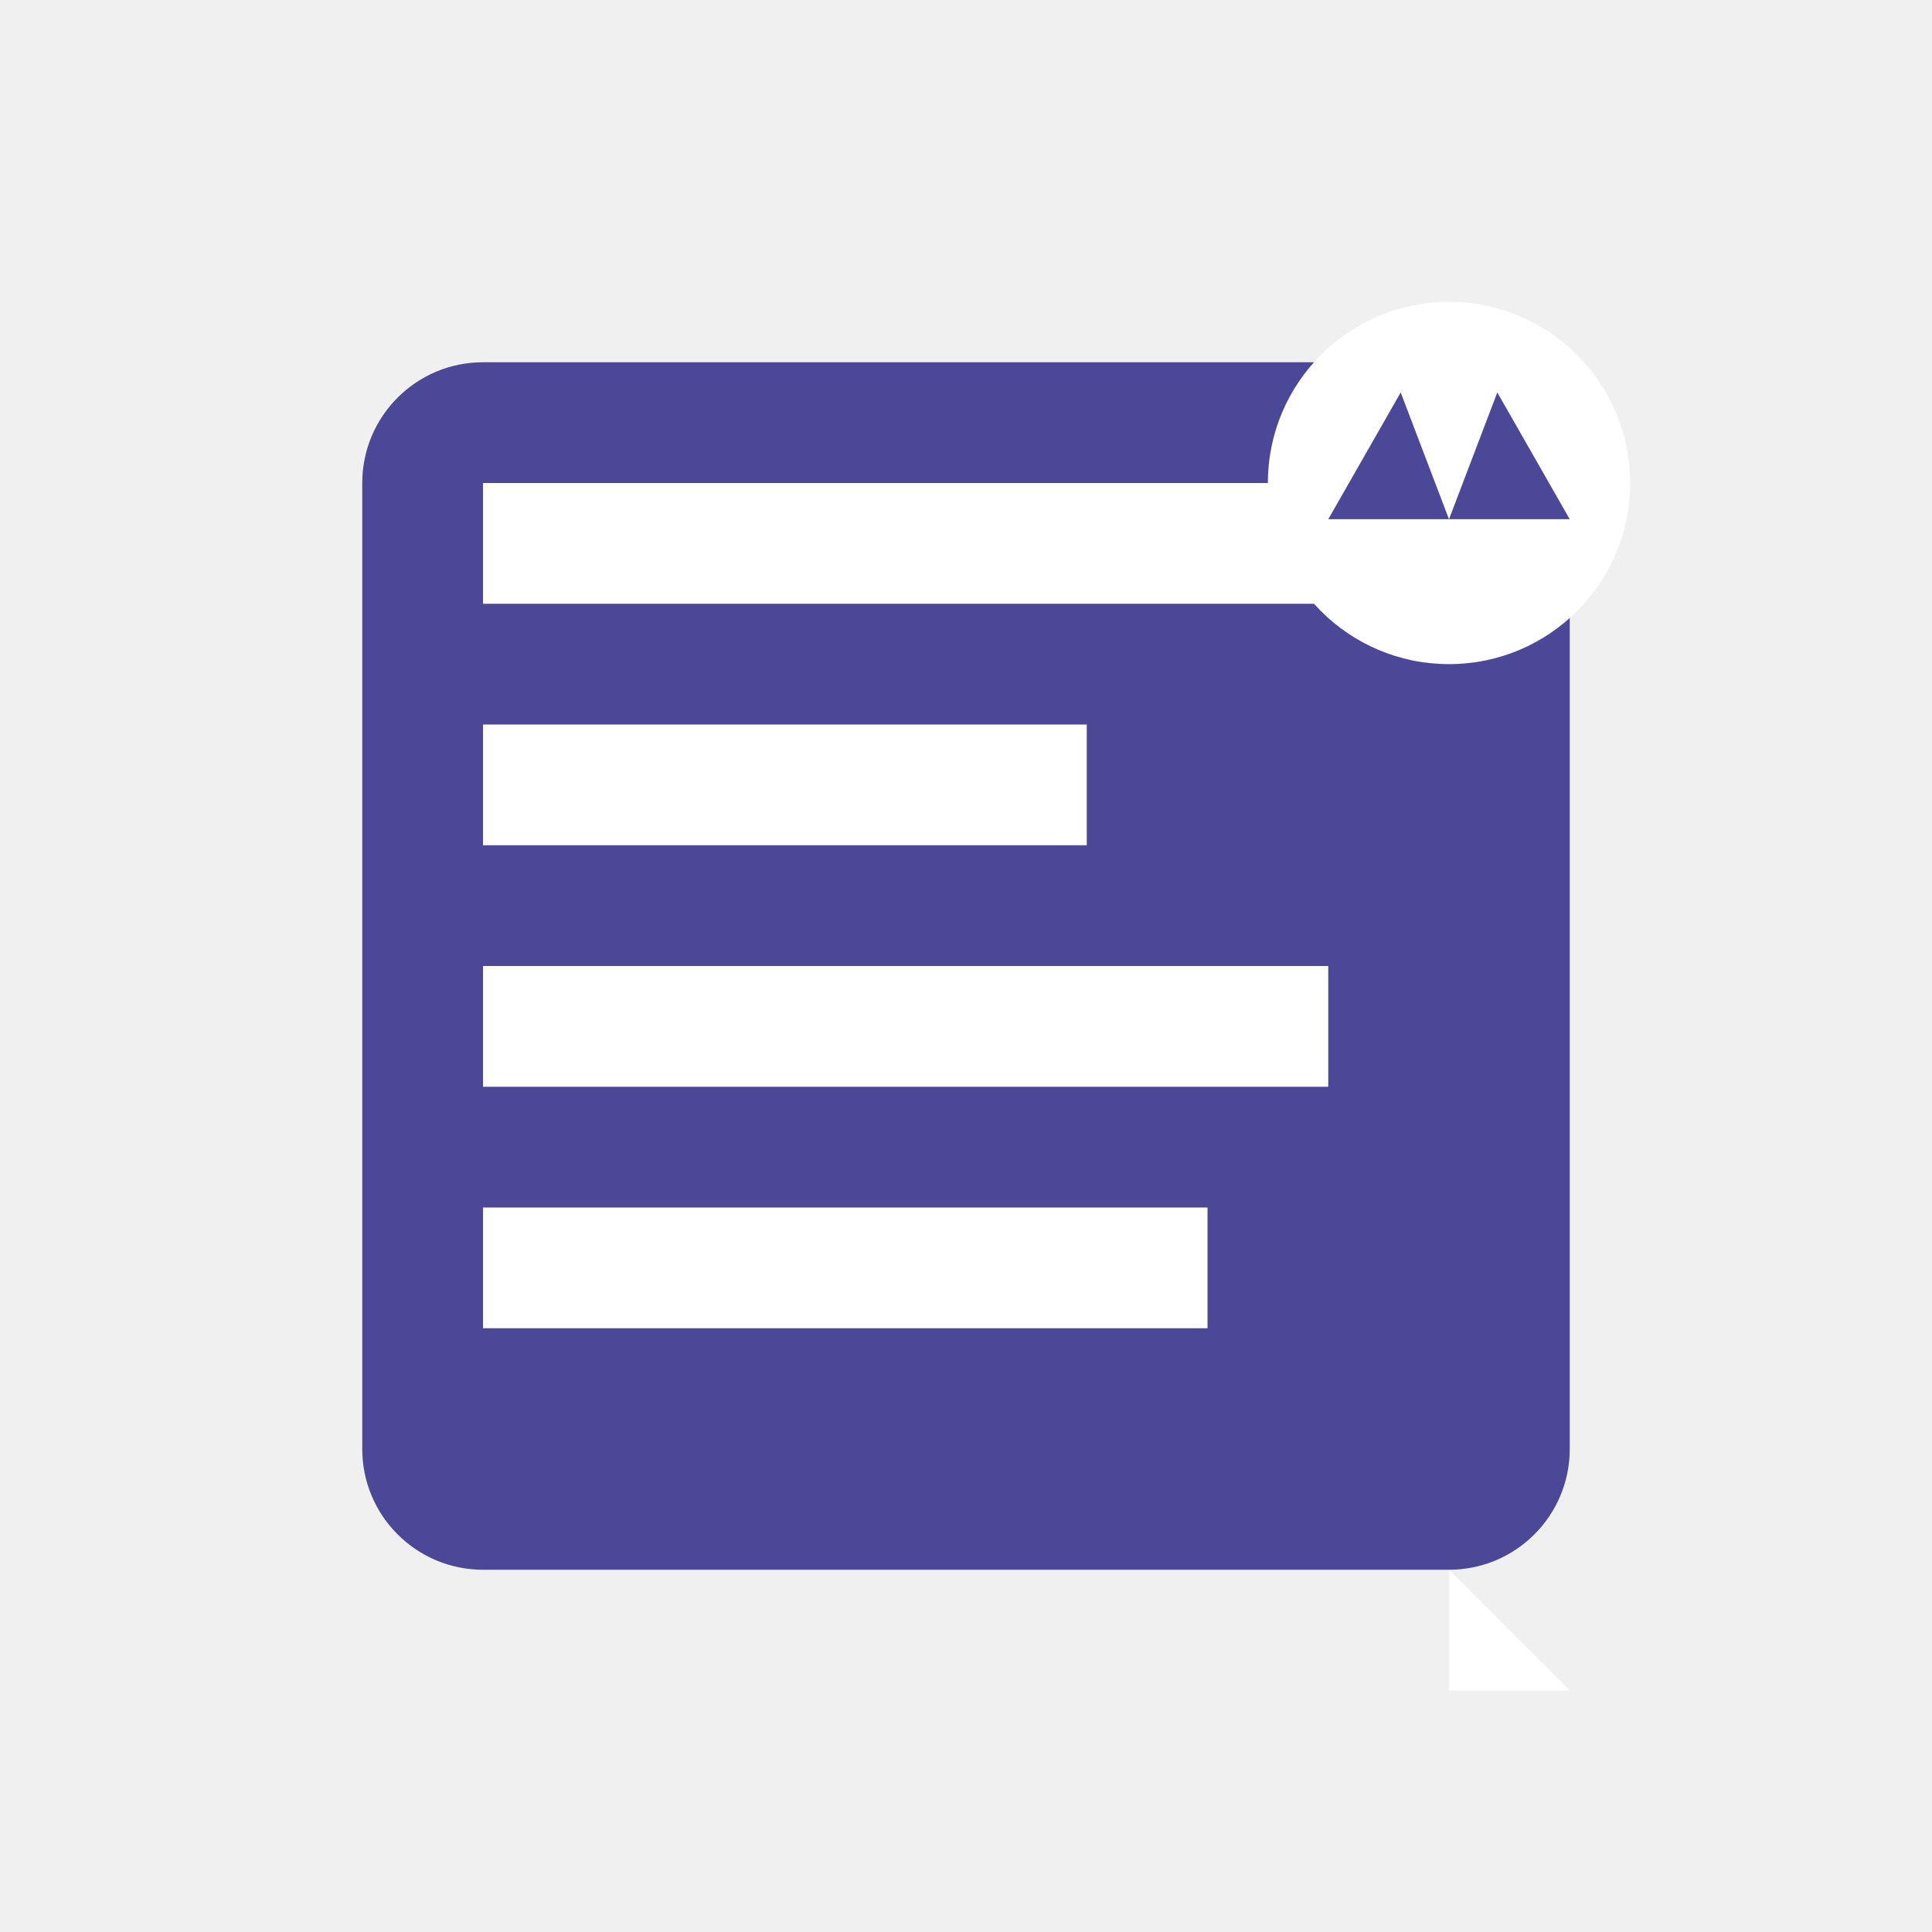
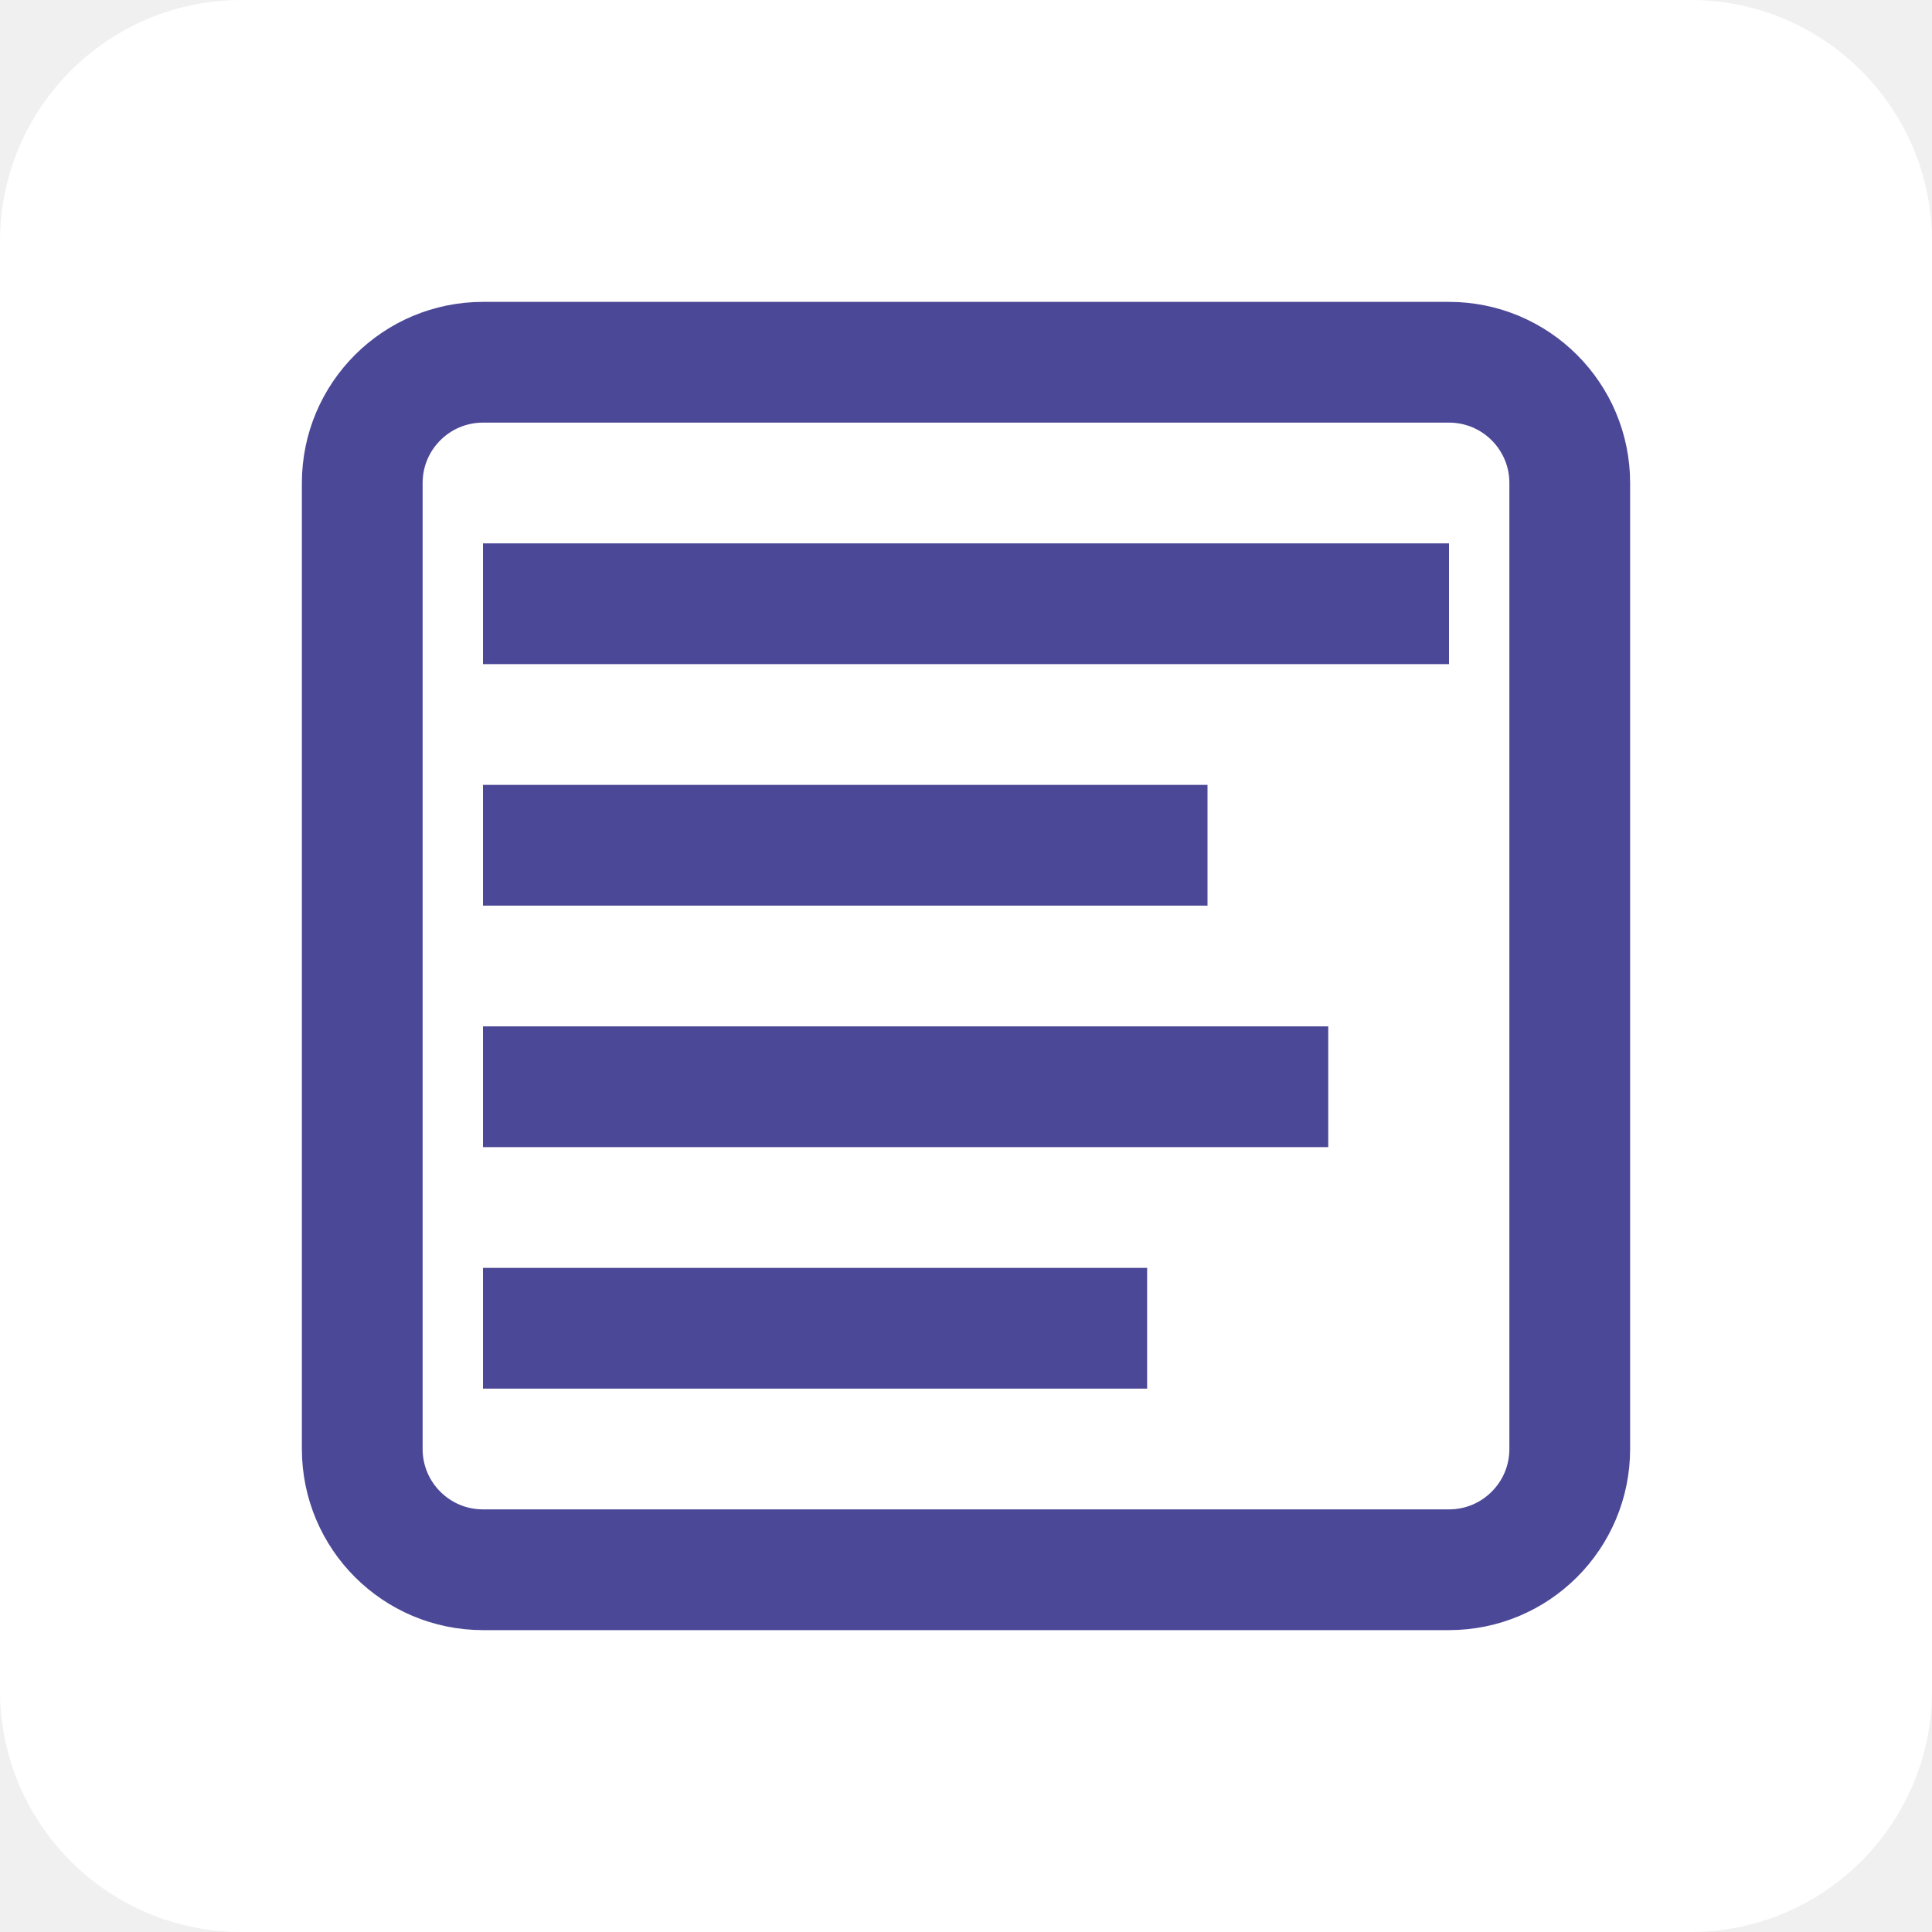
<svg xmlns="http://www.w3.org/2000/svg" width="32" height="32" viewBox="0 0 32 32" fill="none">
-   <g clip-path="url(#clip0_ReleaseNewsClean)">
-     <rect x="6" y="6" width="20" height="20" rx="2" fill="#4C4898" />
-     <rect x="8" y="8" width="16" height="2" fill="white" />
-     <rect x="8" y="12" width="10" height="2" fill="white" />
-     <rect x="8" y="16" width="14" height="2" fill="white" />
-     <rect x="8" y="20" width="12" height="2" fill="white" />
-     <circle cx="24" cy="8" r="3" fill="white" />
-     <path d="M23.2 6.5L24 8.6L24.8 6.5L26 8.6H22L23.2 6.5Z" fill="#4C4898" />
-     <path d="M24 26L26 28H24V26Z" fill="white" />
-   </g>
-   <defs>
-     <clipPath id="clip0_ReleaseNewsClean">
-       <rect width="32" height="32" rx="4" />
-     </clipPath>
-   </defs>
+   <rect width="32" height="32" fill="white" rx="4" />
+   <rect x="6" y="6" width="20" height="20" rx="2" stroke="#4C4898" stroke-width="2" fill="none" />
+   <line x1="8" y1="10" x2="24" y2="10" stroke="#4C4898" stroke-width="2" />
+   <line x1="8" y1="14" x2="20" y2="14" stroke="#4C4898" stroke-width="2" />
+   <line x1="8" y1="18" x2="22" y2="18" stroke="#4C4898" stroke-width="2" />
+   <line x1="8" y1="22" x2="19" y2="22" stroke="#4C4898" stroke-width="2" />
</svg>
